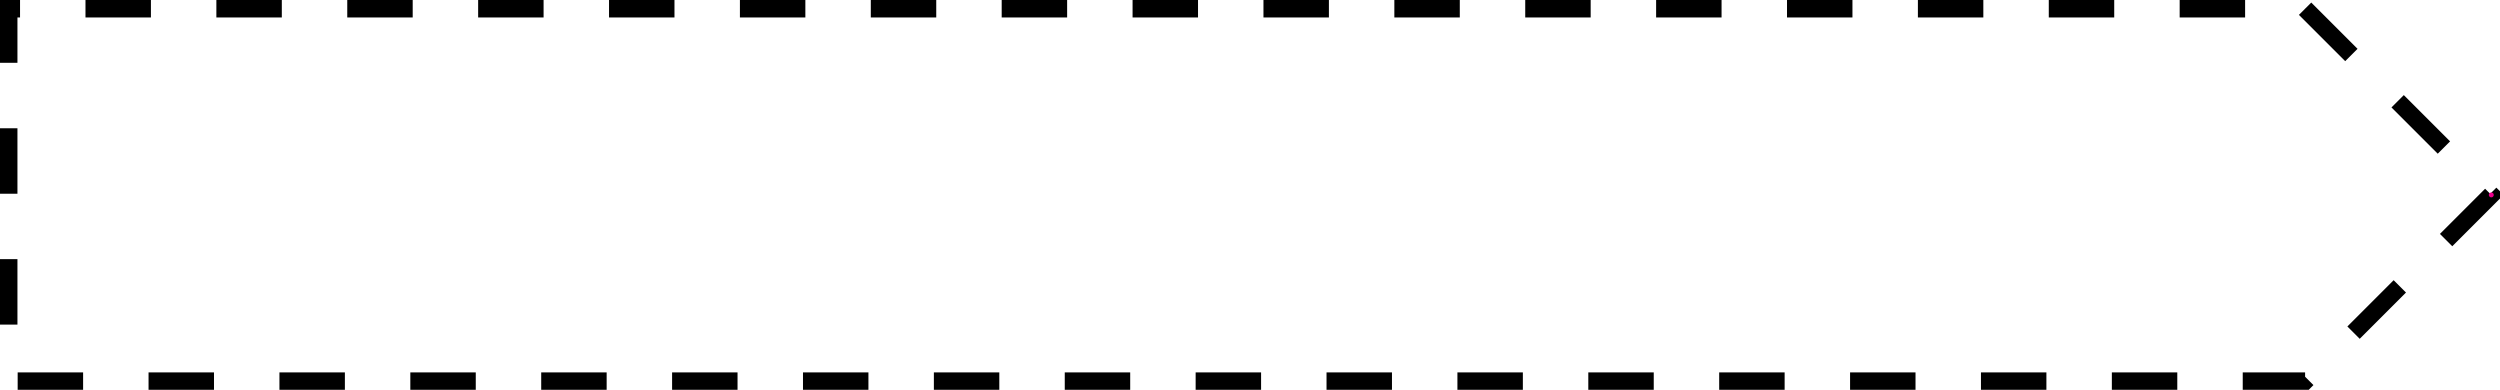
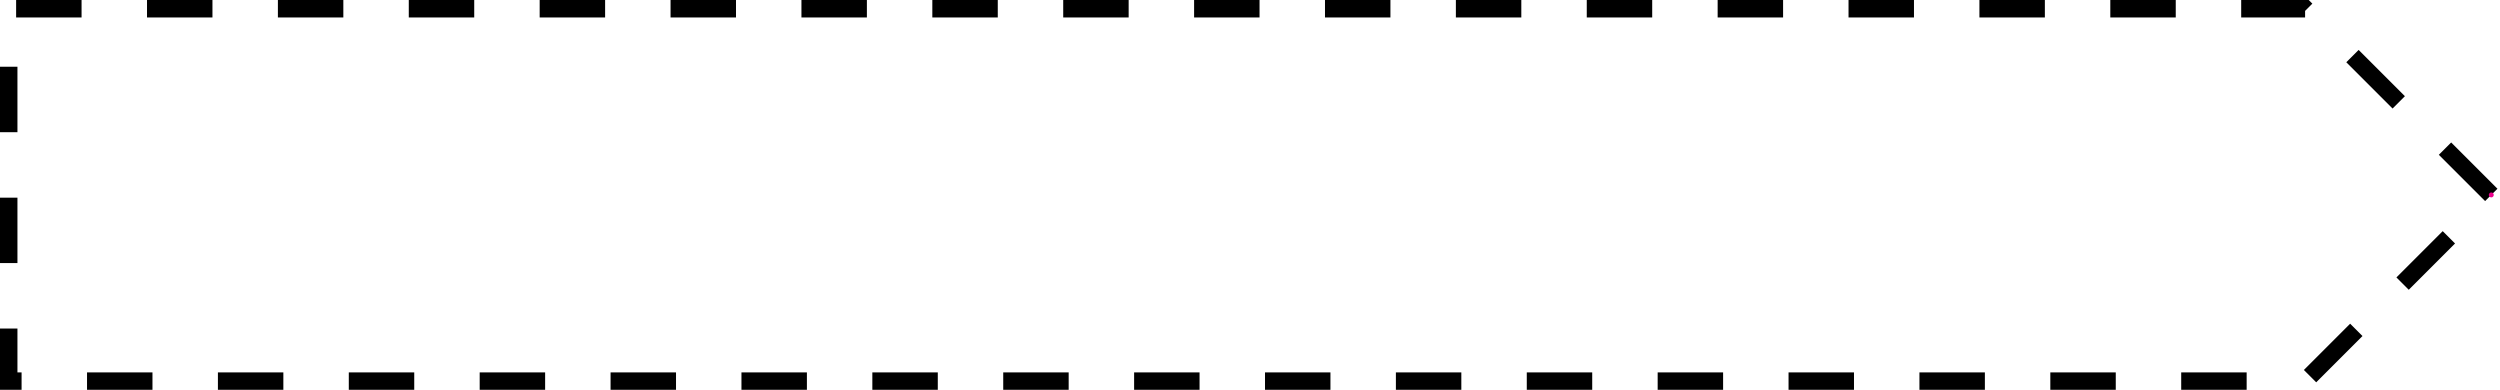
<svg xmlns="http://www.w3.org/2000/svg" width="114.183pt" height="17.805pt" viewBox="0 0 114.183 17.805" version="1.1">
  <defs>
    <clipPath id="clip1">
      <path d="M 0 0 L 114.184 0 L 114.184 17.805 L 0 17.805 Z M 0 0 " />
    </clipPath>
  </defs>
  <g id="surface1">
    <g clip-path="url(#clip1)" clip-rule="nonzero">
-       <path style="fill:none;stroke-width:0.797;stroke-linecap:butt;stroke-linejoin:miter;stroke:rgb(0%,0%,0%);stroke-opacity:1;stroke-dasharray:2.989,2.989;stroke-miterlimit:10;" d="M -8.503 8.504 L 0.001 -0 L -8.503 -8.504 L -113.386 -8.504 L -113.386 8.504 Z M -8.503 8.504 " transform="matrix(1,0,0,-1,113.784,8.902)" />
+       <path style="fill:none;stroke-width:0.797;stroke-linecap:butt;stroke-linejoin:miter;stroke:rgb(0%,0%,0%);stroke-opacity:1;stroke-dasharray:2.989,2.989;stroke-miterlimit:10;" d="M 0.001 -0 L -8.503 8.504 L -113.386 8.504 L -113.386 -8.504 L -8.503 -8.504 Z M 0.001 -0 " transform="matrix(1,0,0,-1,113.784,8.902)" />
    </g>
    <path style=" stroke:none;fill-rule:nonzero;fill:rgb(92.549%,0%,54.9%);fill-opacity:1;" d="M 113.898 8.902 C 113.898 8.84 113.848 8.789 113.785 8.789 C 113.723 8.789 113.672 8.84 113.672 8.902 C 113.672 8.965 113.723 9.016 113.785 9.016 C 113.848 9.016 113.898 8.965 113.898 8.902 Z M 113.898 8.902 " />
  </g>
</svg>
